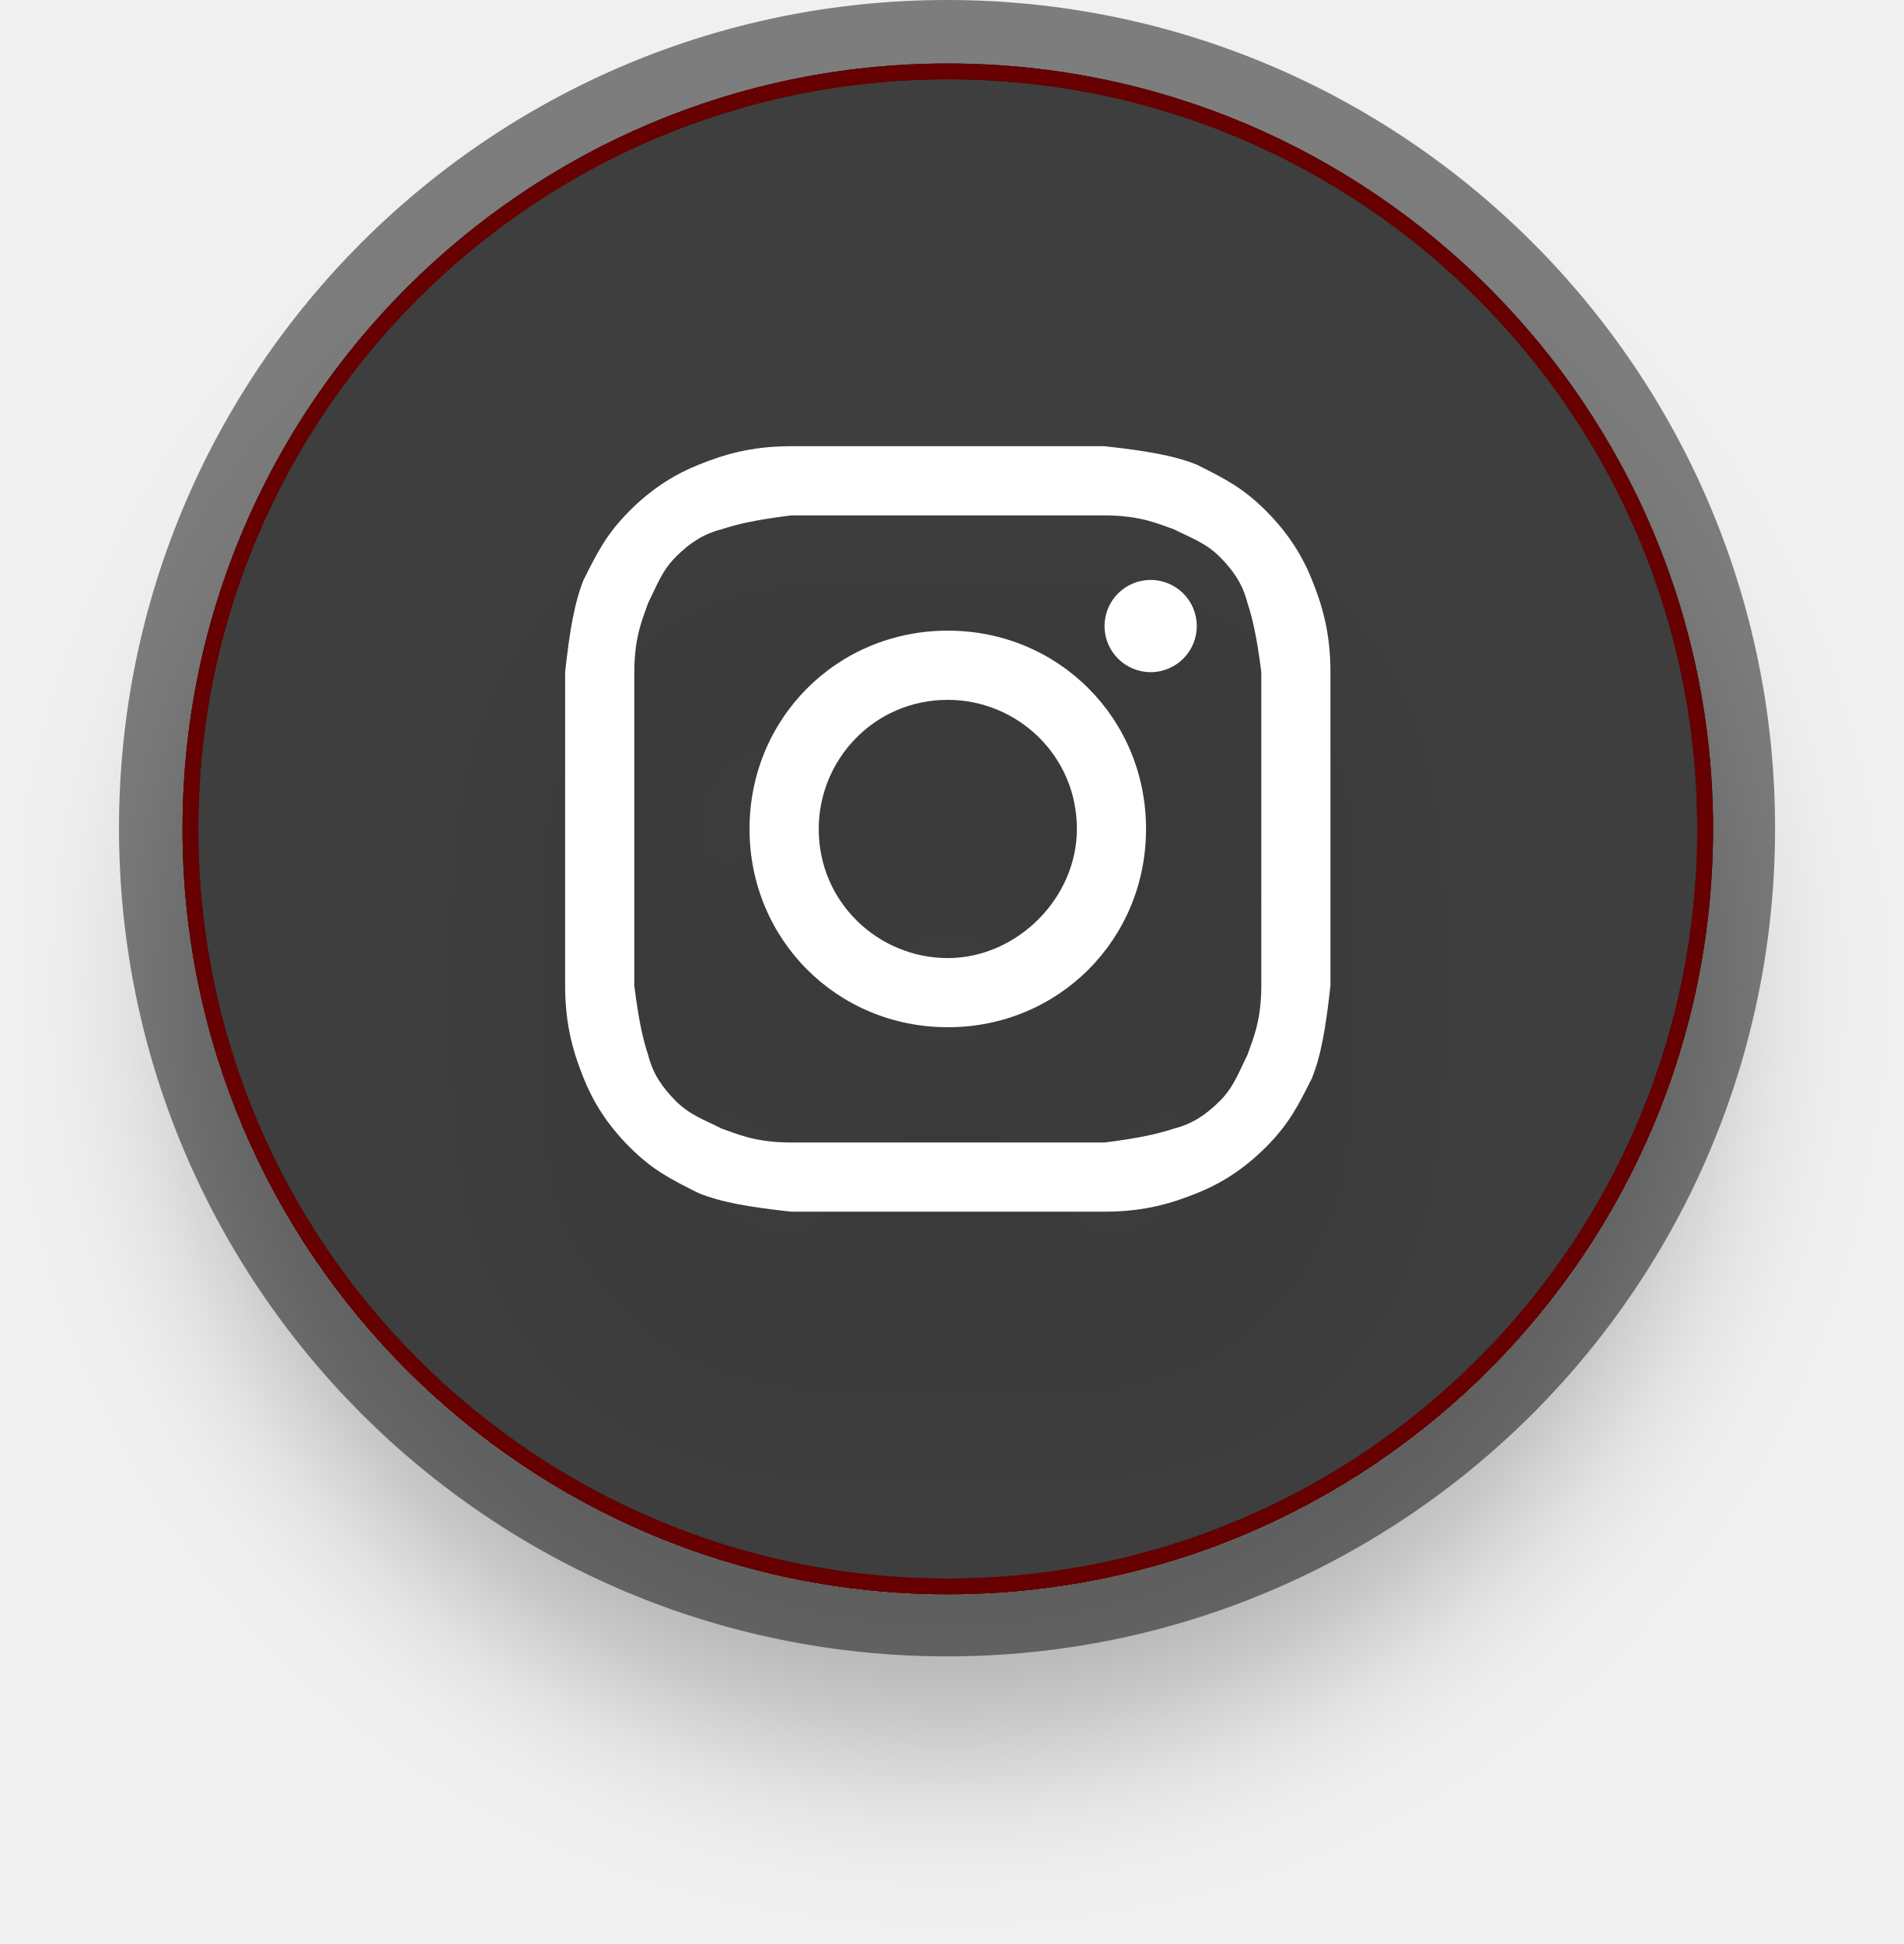
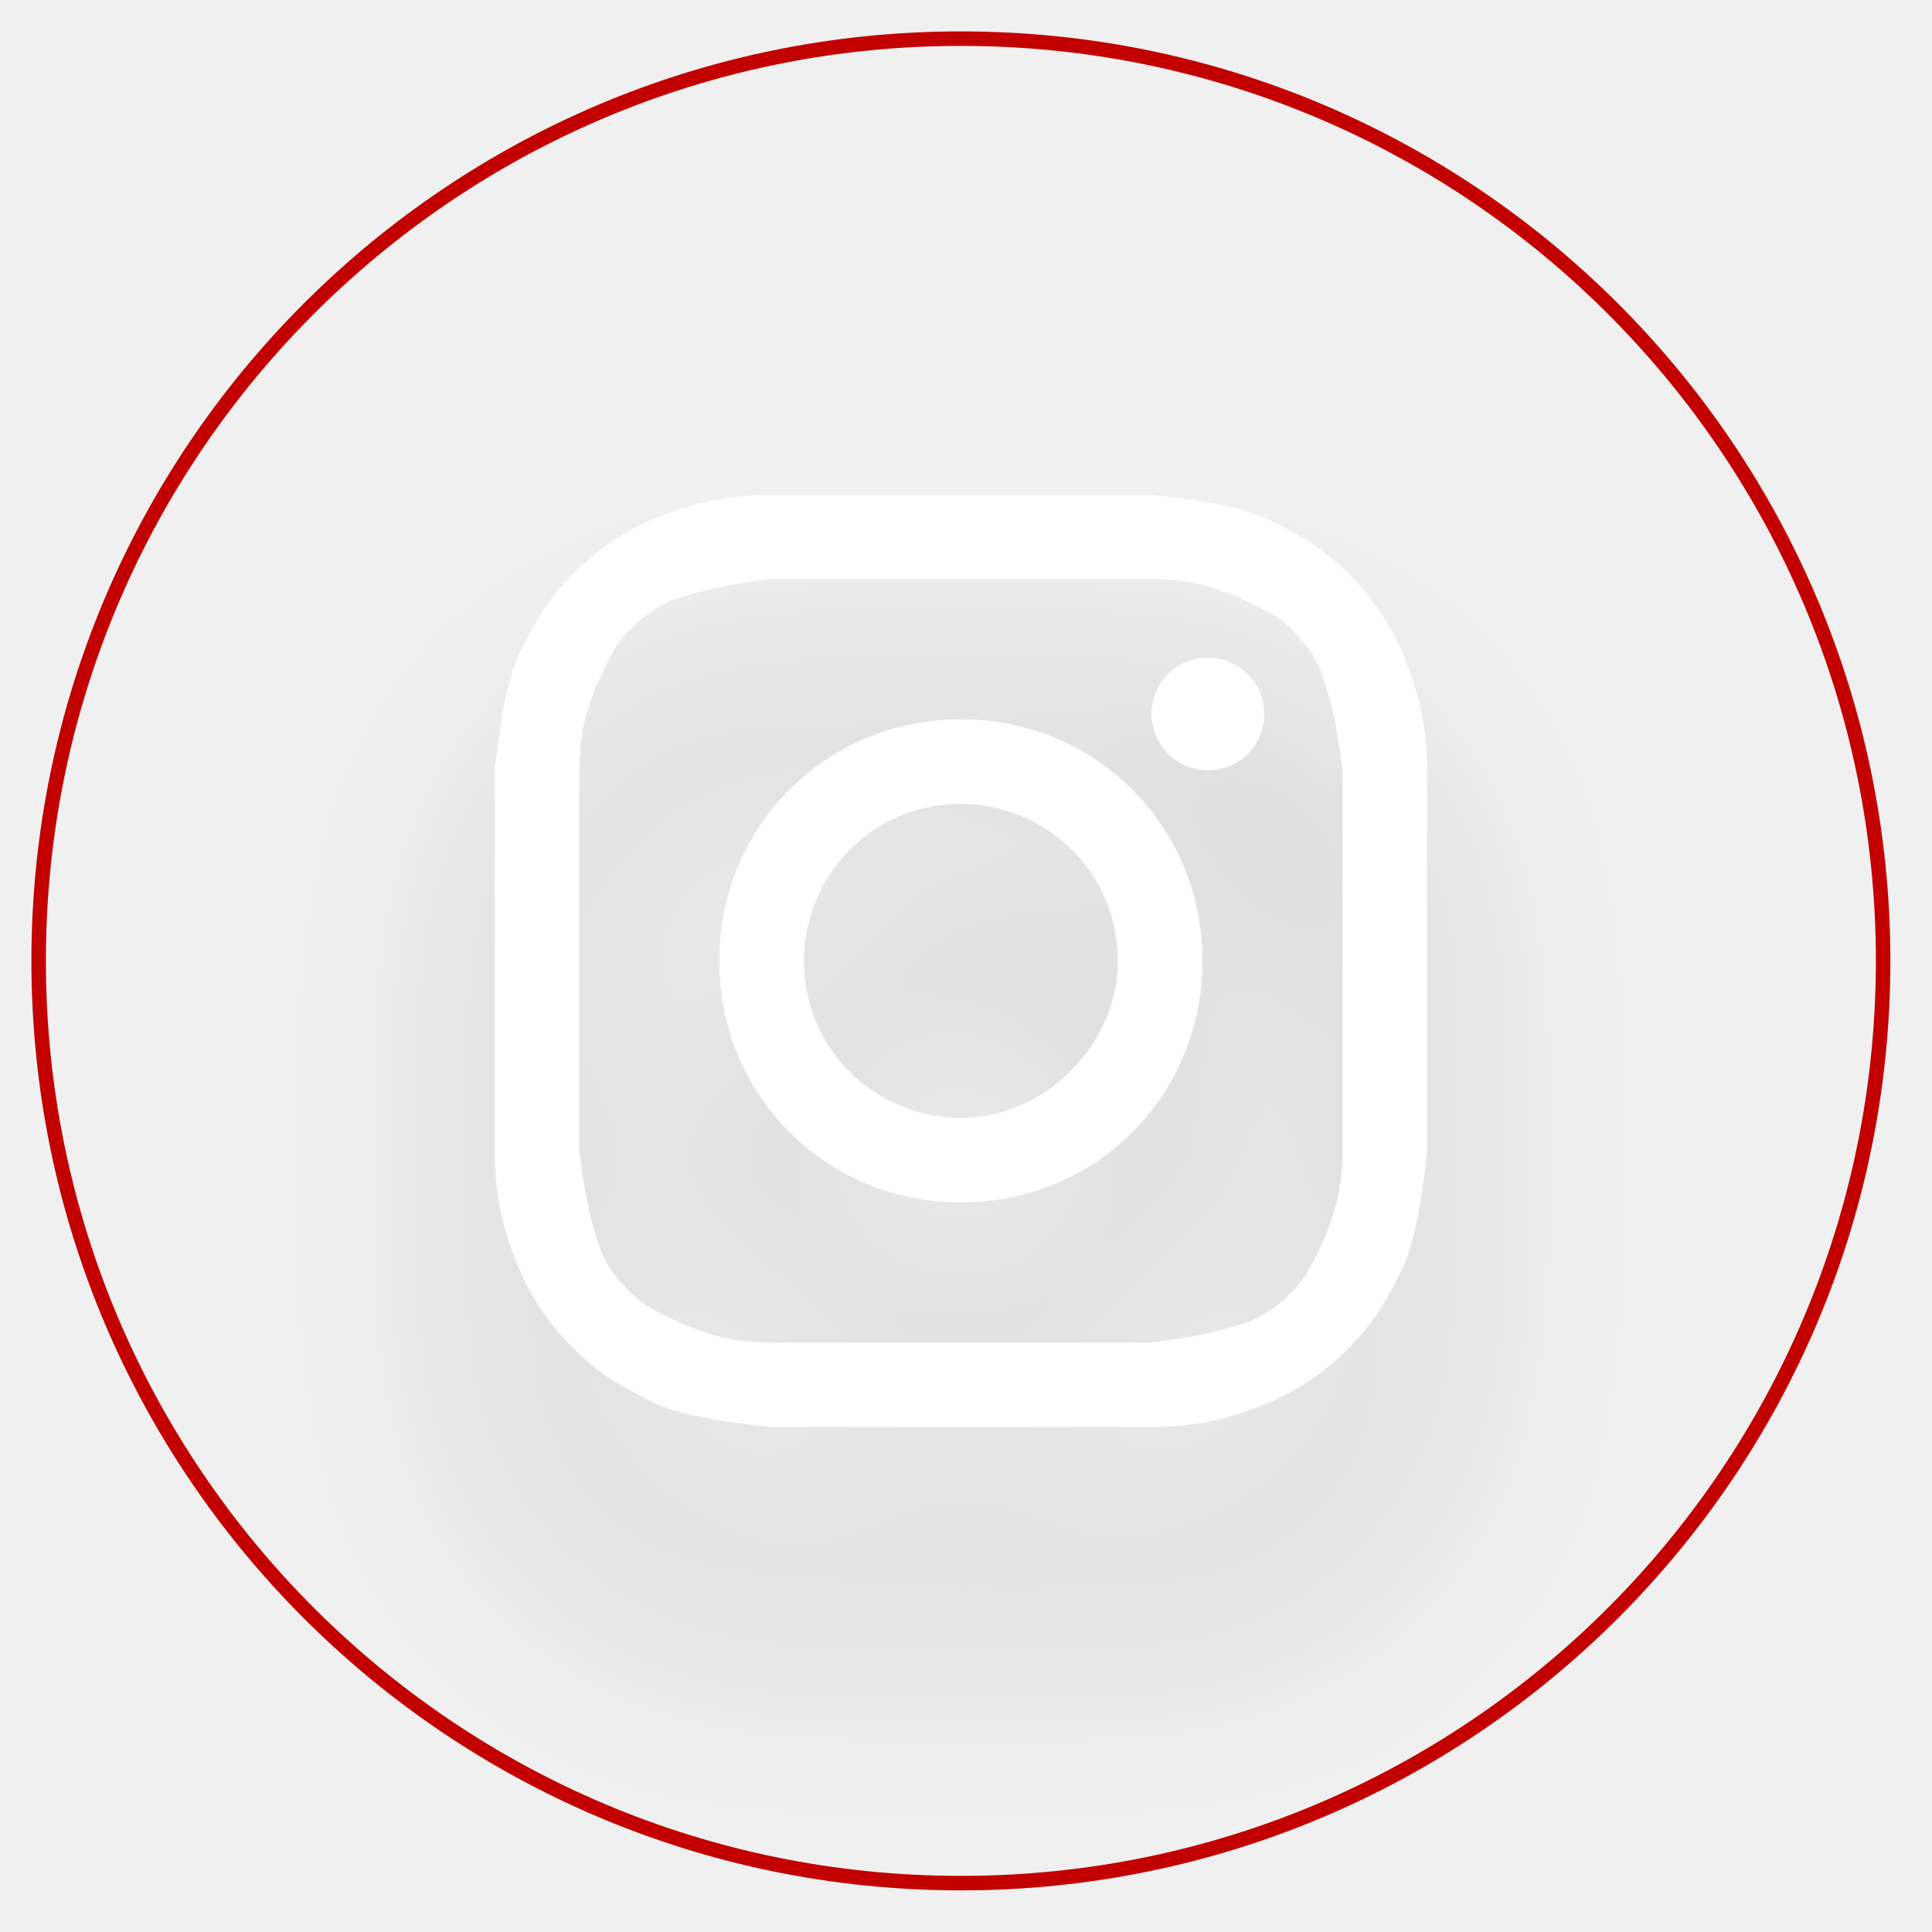
- <svg xmlns="http://www.w3.org/2000/svg" viewBox="0 0 48 49" fill="none">
-   <circle cx="23.875" cy="20.875" r="20.875" fill="#7D7D7D" />
-   <g filter="url(#filter0_d_16_14)">
-     <rect x="4.6" y="1.6" width="38.588" height="38.588" rx="19.294" fill="#3E3E3E" />
-     <rect x="4.8" y="1.8" width="38.188" height="38.188" rx="19.094" stroke="black" stroke-width="0.4" />
-     <rect x="4.8" y="1.8" width="38.188" height="38.188" rx="19.094" stroke="#C20000" stroke-opacity="0.53" stroke-width="0.4" />
-   </g>
-   <g filter="url(#filter1_d_16_14)">
-     <path d="M23.894 12.991C26.451 12.991 26.8 12.991 27.846 12.991C28.776 12.991 29.241 13.223 29.589 13.339C30.054 13.572 30.403 13.688 30.752 14.037C31.1 14.385 31.333 14.734 31.449 15.199C31.565 15.548 31.681 16.012 31.798 16.942C31.798 17.988 31.798 18.221 31.798 20.894C31.798 23.567 31.798 23.8 31.798 24.846C31.798 25.776 31.565 26.241 31.449 26.589C31.217 27.054 31.1 27.403 30.752 27.752C30.403 28.1 30.054 28.333 29.589 28.449C29.241 28.565 28.776 28.681 27.846 28.798C26.8 28.798 26.567 28.798 23.894 28.798C21.221 28.798 20.988 28.798 19.942 28.798C19.012 28.798 18.548 28.565 18.199 28.449C17.734 28.217 17.385 28.1 17.037 27.752C16.688 27.403 16.455 27.054 16.339 26.589C16.223 26.241 16.107 25.776 15.991 24.846C15.991 23.8 15.991 23.567 15.991 20.894C15.991 18.221 15.991 17.988 15.991 16.942C15.991 16.012 16.223 15.548 16.339 15.199C16.572 14.734 16.688 14.385 17.037 14.037C17.385 13.688 17.734 13.455 18.199 13.339C18.548 13.223 19.012 13.107 19.942 12.991C20.988 12.991 21.337 12.991 23.894 12.991ZM23.894 11.247C21.221 11.247 20.988 11.247 19.942 11.247C18.896 11.247 18.199 11.479 17.618 11.712C17.037 11.944 16.455 12.293 15.874 12.874C15.293 13.455 15.061 13.92 14.712 14.618C14.479 15.199 14.363 15.896 14.247 16.942C14.247 17.988 14.247 18.337 14.247 20.894C14.247 23.567 14.247 23.8 14.247 24.846C14.247 25.892 14.479 26.589 14.712 27.171C14.944 27.752 15.293 28.333 15.874 28.914C16.455 29.495 16.92 29.728 17.618 30.076C18.199 30.309 18.896 30.425 19.942 30.541C20.988 30.541 21.337 30.541 23.894 30.541C26.451 30.541 26.8 30.541 27.846 30.541C28.892 30.541 29.589 30.309 30.171 30.076C30.752 29.844 31.333 29.495 31.914 28.914C32.495 28.333 32.728 27.868 33.076 27.171C33.309 26.589 33.425 25.892 33.541 24.846C33.541 23.8 33.541 23.451 33.541 20.894C33.541 18.337 33.541 17.988 33.541 16.942C33.541 15.896 33.309 15.199 33.076 14.618C32.844 14.037 32.495 13.455 31.914 12.874C31.333 12.293 30.868 12.061 30.171 11.712C29.589 11.479 28.892 11.363 27.846 11.247C26.8 11.247 26.567 11.247 23.894 11.247Z" fill="white" />
-     <path d="M23.894 15.896C21.105 15.896 18.896 18.105 18.896 20.894C18.896 23.684 21.105 25.892 23.894 25.892C26.684 25.892 28.892 23.684 28.892 20.894C28.892 18.105 26.684 15.896 23.894 15.896ZM23.894 24.149C22.151 24.149 20.64 22.754 20.64 20.894C20.64 19.151 22.035 17.64 23.894 17.64C25.638 17.64 27.149 19.035 27.149 20.894C27.149 22.638 25.638 24.149 23.894 24.149Z" fill="white" />
-     <path d="M29.008 16.942C29.65 16.942 30.171 16.422 30.171 15.78C30.171 15.138 29.65 14.618 29.008 14.618C28.366 14.618 27.846 15.138 27.846 15.78C27.846 16.422 28.366 16.942 29.008 16.942Z" fill="white" />
+ <svg xmlns="http://www.w3.org/2000/svg" viewBox="0 0 40 40" fill="none">
+   <rect x="0.8" y="0.8" width="38.188" height="38.188" rx="19.094" stroke="#C20000" stroke-width="0.3" />
+   <g filter="url(#filter0_d_361_3059)">
+     <path d="M19.894 11.991C22.451 11.991 22.8 11.991 23.846 11.991C24.776 11.991 25.241 12.223 25.589 12.339C26.054 12.572 26.403 12.688 26.752 13.037C27.1 13.385 27.333 13.734 27.449 14.199C27.565 14.548 27.681 15.012 27.798 15.942C27.798 16.988 27.798 17.221 27.798 19.894C27.798 22.567 27.798 22.8 27.798 23.846C27.798 24.776 27.565 25.241 27.449 25.589C27.217 26.054 27.1 26.403 26.752 26.752C26.403 27.1 26.054 27.333 25.589 27.449C25.241 27.565 24.776 27.681 23.846 27.798C22.8 27.798 22.567 27.798 19.894 27.798C17.221 27.798 16.988 27.798 15.942 27.798C15.012 27.798 14.547 27.565 14.199 27.449C13.734 27.217 13.385 27.1 13.037 26.752C12.688 26.403 12.455 26.054 12.339 25.589C12.223 25.241 12.107 24.776 11.991 23.846C11.991 22.8 11.991 22.567 11.991 19.894C11.991 17.221 11.991 16.988 11.991 15.942C11.991 15.012 12.223 14.548 12.339 14.199C12.572 13.734 12.688 13.385 13.037 13.037C13.385 12.688 13.734 12.455 14.199 12.339C14.547 12.223 15.012 12.107 15.942 11.991C16.988 11.991 17.337 11.991 19.894 11.991ZM19.894 10.247C17.221 10.247 16.988 10.247 15.942 10.247C14.896 10.247 14.199 10.479 13.618 10.712C13.037 10.944 12.455 11.293 11.874 11.874C11.293 12.455 11.061 12.92 10.712 13.618C10.479 14.199 10.363 14.896 10.247 15.942C10.247 16.988 10.247 17.337 10.247 19.894C10.247 22.567 10.247 22.8 10.247 23.846C10.247 24.892 10.479 25.589 10.712 26.171C10.944 26.752 11.293 27.333 11.874 27.914C12.455 28.495 12.92 28.728 13.618 29.076C14.199 29.309 14.896 29.425 15.942 29.541C16.988 29.541 17.337 29.541 19.894 29.541C22.451 29.541 22.8 29.541 23.846 29.541C24.892 29.541 25.589 29.309 26.171 29.076C26.752 28.844 27.333 28.495 27.914 27.914C28.495 27.333 28.728 26.868 29.076 26.171C29.309 25.589 29.425 24.892 29.541 23.846C29.541 22.8 29.541 22.451 29.541 19.894C29.541 17.337 29.541 16.988 29.541 15.942C29.541 14.896 29.309 14.199 29.076 13.618C28.844 13.037 28.495 12.455 27.914 11.874C27.333 11.293 26.868 11.061 26.171 10.712C25.589 10.479 24.892 10.363 23.846 10.247C22.8 10.247 22.567 10.247 19.894 10.247Z" fill="white" />
+     <path d="M19.894 14.896C17.105 14.896 14.896 17.105 14.896 19.894C14.896 22.684 17.105 24.892 19.894 24.892C22.684 24.892 24.892 22.684 24.892 19.894C24.892 17.105 22.684 14.896 19.894 14.896ZM19.894 23.149C18.151 23.149 16.64 21.754 16.64 19.894C16.64 18.151 18.034 16.64 19.894 16.64C21.637 16.64 23.148 18.035 23.148 19.894C23.148 21.638 21.637 23.149 19.894 23.149Z" fill="white" />
+     <path d="M25.008 15.942C25.65 15.942 26.171 15.422 26.171 14.78C26.171 14.138 25.65 13.618 25.008 13.618C24.366 13.618 23.846 14.138 23.846 14.78C23.846 15.422 24.366 15.942 25.008 15.942Z" fill="white" />
  </g>
  <defs>
-     <filter id="filter0_d_16_14" x="0.6" y="1.6" filterUnits="userSpaceOnUse" color-interpolation-filters="sRGB">
-       <feFlood flood-opacity="0" result="BackgroundImageFix" />
-       <feColorMatrix in="SourceAlpha" type="matrix" values="0 0 0 0 0 0 0 0 0 0 0 0 0 0 0 0 0 0 127 0" result="hardAlpha" />
-       <feOffset dy="4" />
-       <feGaussianBlur stdDeviation="2" />
-       <feComposite in2="hardAlpha" operator="out" />
-       <feColorMatrix type="matrix" values="0 0 0 0 0 0 0 0 0 0 0 0 0 0 0 0 0 0 0.25 0" />
-       <feBlend mode="normal" in2="BackgroundImageFix" result="effect1_dropShadow_16_14" />
-       <feBlend mode="normal" in="SourceGraphic" in2="effect1_dropShadow_16_14" result="shape" />
-     </filter>
-     <filter id="filter1_d_16_14" x="10.247" y="11.247" filterUnits="userSpaceOnUse" color-interpolation-filters="sRGB">
+     <filter id="filter0_d_361_3059" x="6.247" y="10.247" width="27.294" height="27.294" filterUnits="userSpaceOnUse" color-interpolation-filters="sRGB">
      <feFlood flood-opacity="0" result="BackgroundImageFix" />
      <feColorMatrix in="SourceAlpha" type="matrix" values="0 0 0 0 0 0 0 0 0 0 0 0 0 0 0 0 0 0 127 0" result="hardAlpha" />
      <feOffset dy="4" />
      <feGaussianBlur stdDeviation="2" />
      <feComposite in2="hardAlpha" operator="out" />
      <feColorMatrix type="matrix" values="0 0 0 0 0 0 0 0 0 0 0 0 0 0 0 0 0 0 0.15 0" />
-       <feBlend mode="normal" in2="BackgroundImageFix" result="effect1_dropShadow_16_14" />
-       <feBlend mode="normal" in="SourceGraphic" in2="effect1_dropShadow_16_14" result="shape" />
+       <feBlend mode="normal" in2="BackgroundImageFix" result="effect1_dropShadow_361_3059" />
+       <feBlend mode="normal" in="SourceGraphic" in2="effect1_dropShadow_361_3059" result="shape" />
    </filter>
  </defs>
</svg>
